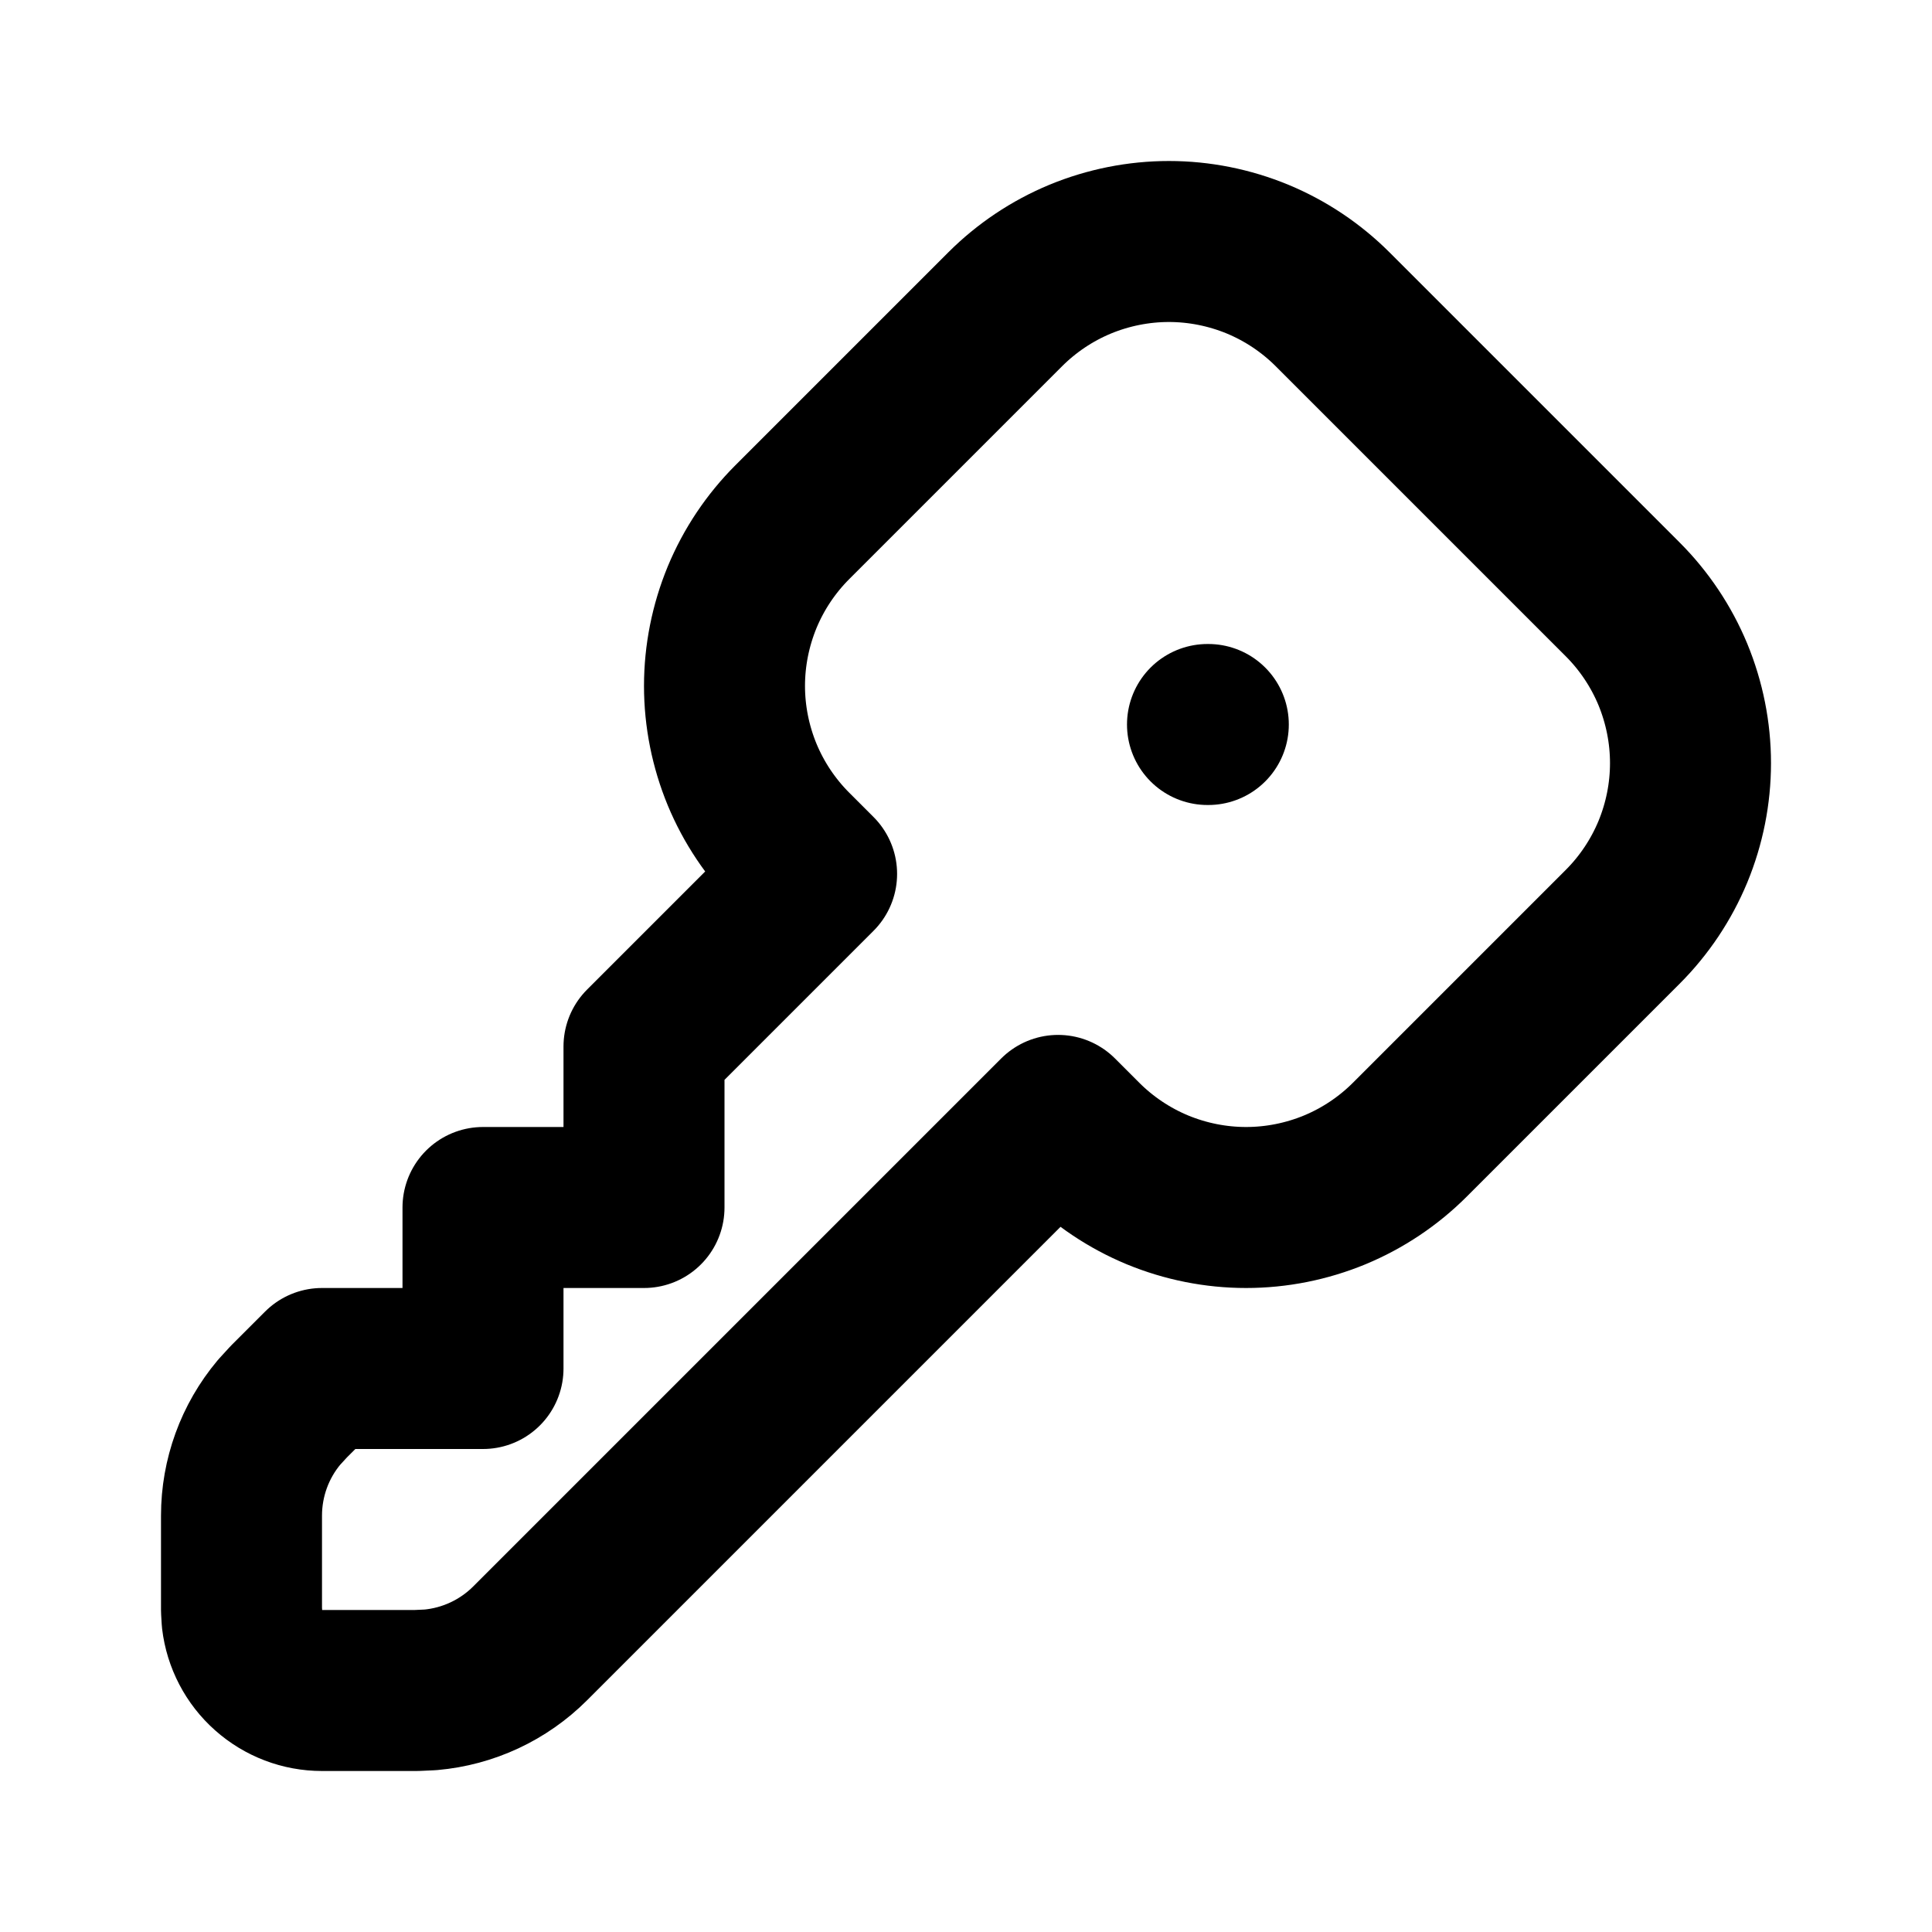
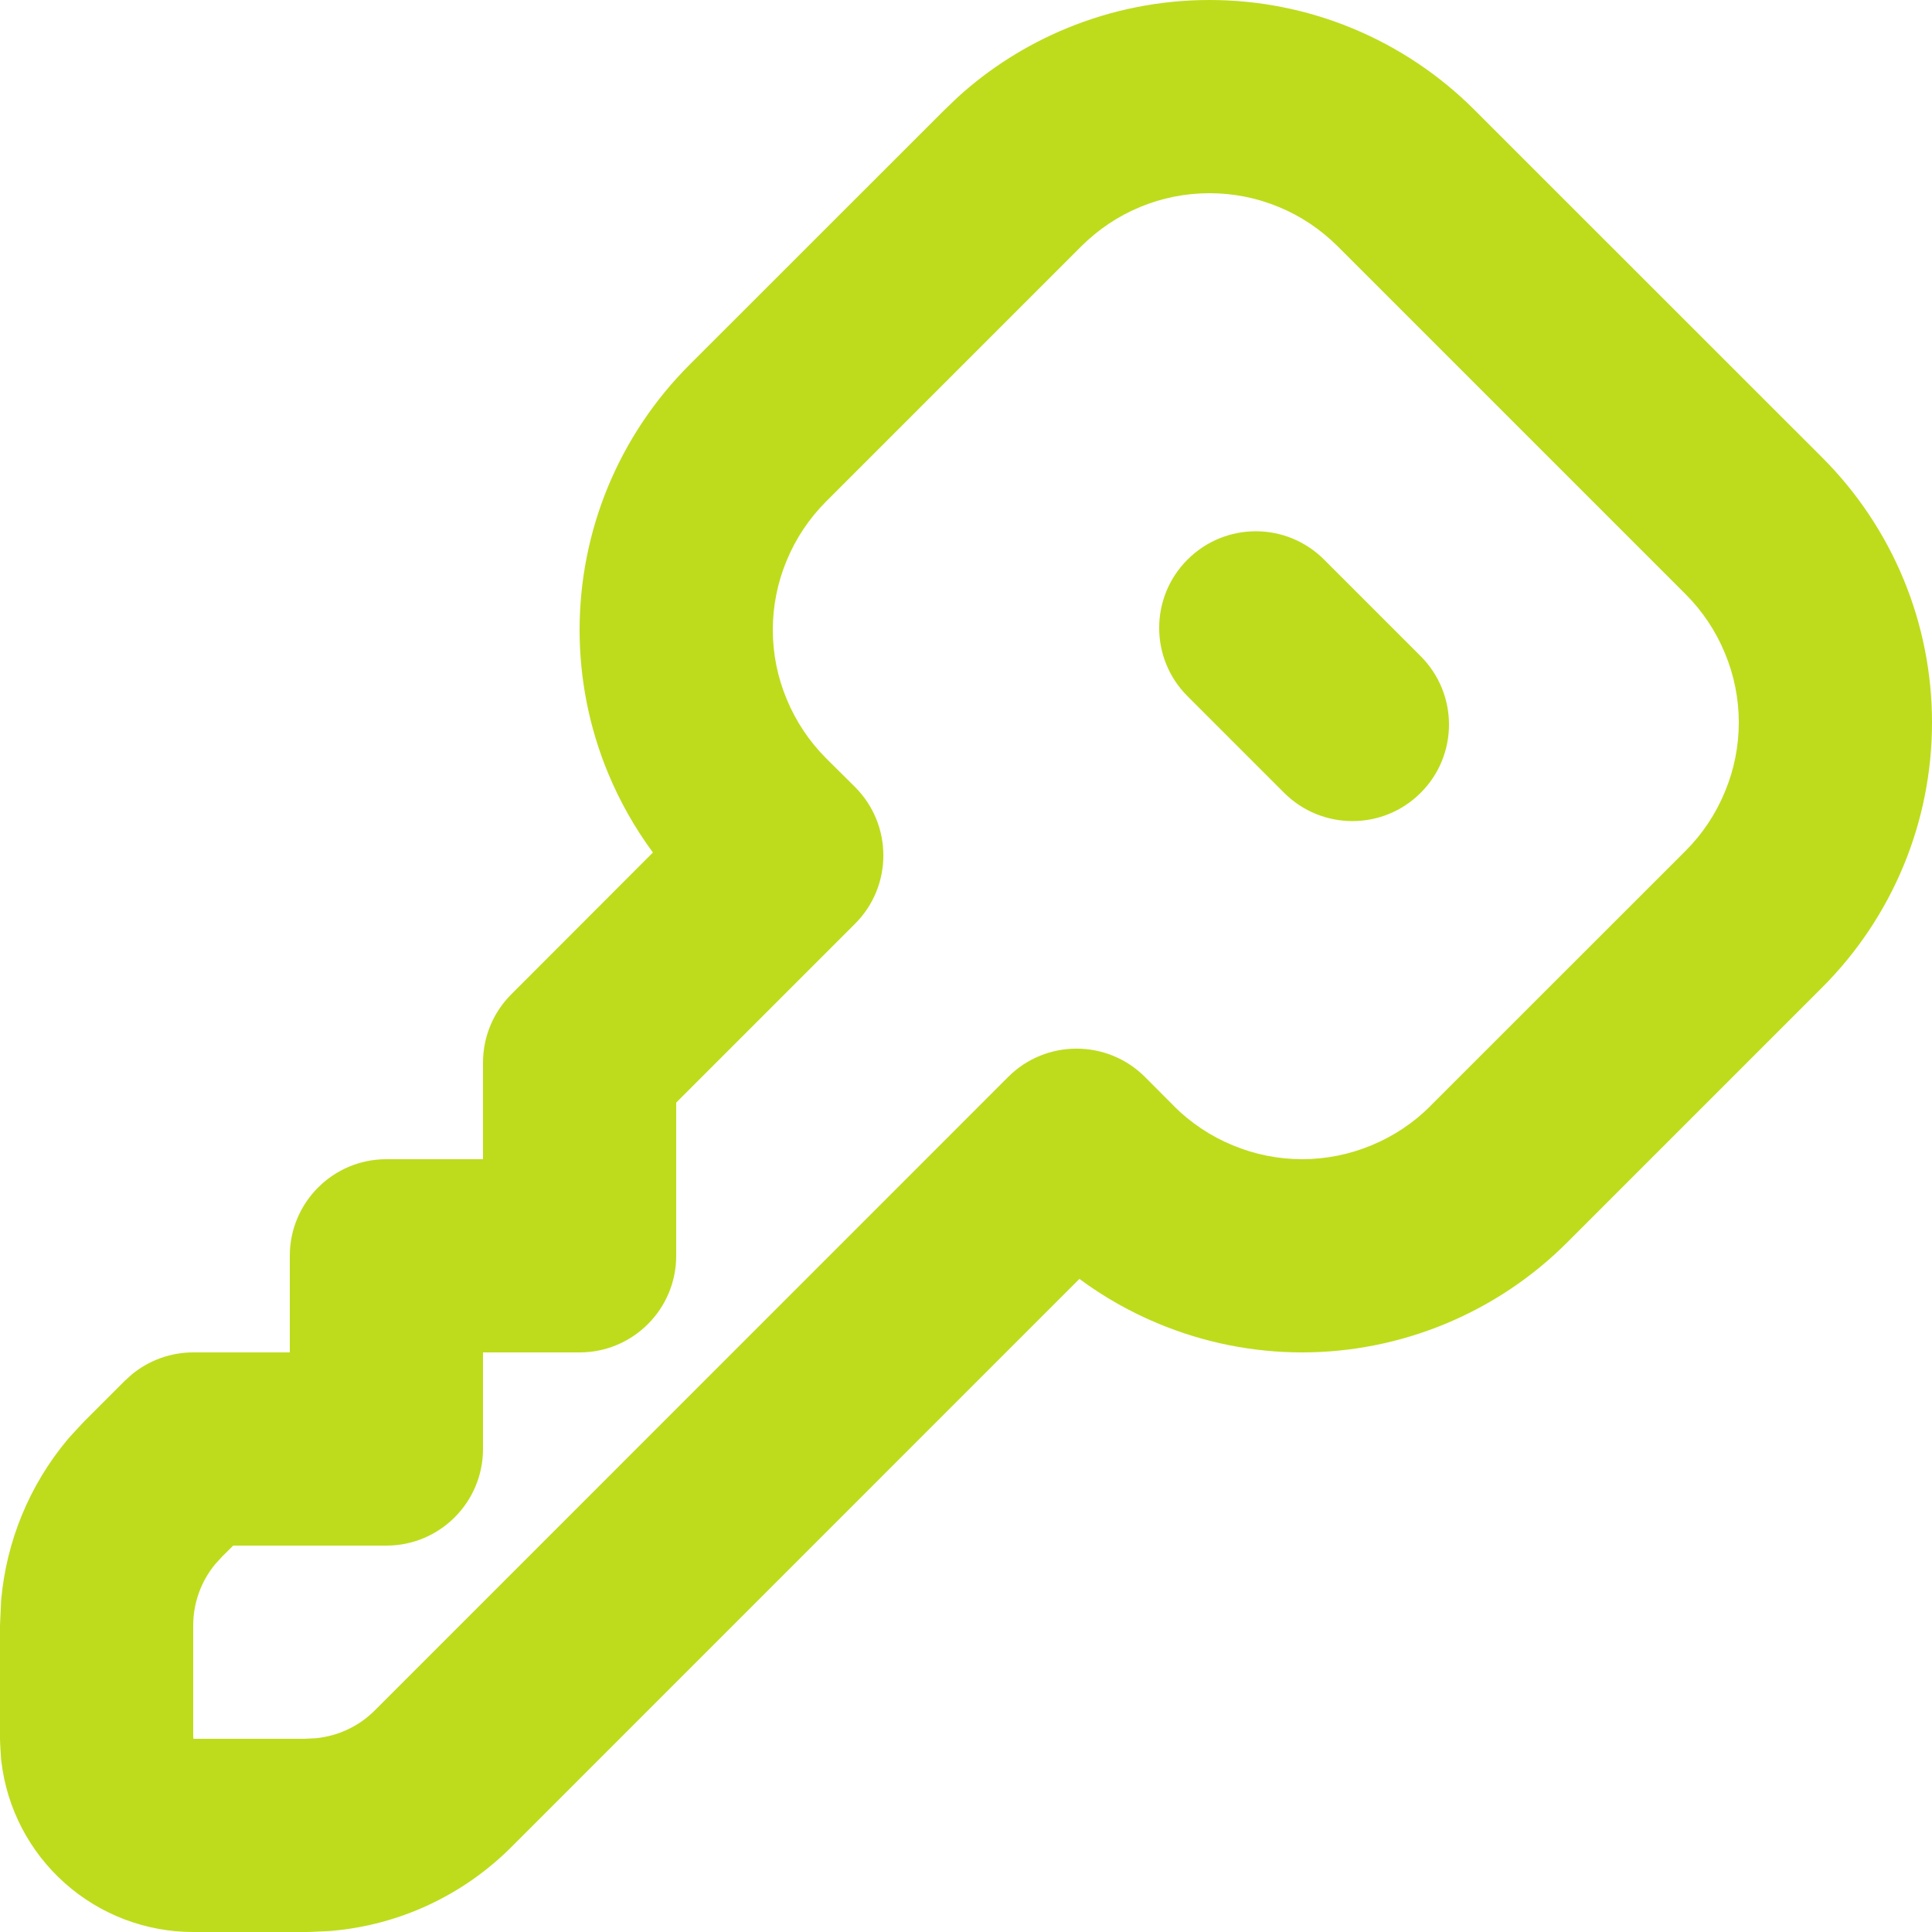
- <svg xmlns="http://www.w3.org/2000/svg" width="24" height="24" viewBox="0 0 24 24" fill="none">
-   <path d="M16.555 3.843L20.157 7.445C20.424 7.712 20.636 8.029 20.781 8.378C20.925 8.728 21 9.102 21 9.48C21 9.857 20.925 10.232 20.781 10.581C20.636 10.93 20.424 11.247 20.157 11.514L17.514 14.157C17.247 14.424 16.93 14.636 16.581 14.781C16.232 14.925 15.857 15 15.479 15C15.102 15 14.727 14.925 14.378 14.781C14.029 14.636 13.712 14.424 13.445 14.157L13.144 13.856L6.586 20.414C6.254 20.746 5.815 20.951 5.347 20.992L5.172 21H4C3.755 21 3.519 20.91 3.336 20.747C3.153 20.585 3.036 20.36 3.007 20.117L3 20V18.828C3 18.358 3.165 17.904 3.467 17.544L3.586 17.414L4 17H6V15H8V13L10.144 10.856L9.843 10.555C9.576 10.288 9.364 9.971 9.219 9.622C9.075 9.273 9 8.898 9 8.521C9 8.143 9.075 7.769 9.219 7.419C9.364 7.07 9.576 6.753 9.843 6.486L12.486 3.843C12.753 3.576 13.07 3.364 13.419 3.219C13.768 3.075 14.143 3 14.521 3C14.898 3 15.273 3.075 15.622 3.219C15.971 3.364 16.288 3.576 16.555 3.843Z" stroke="black" stroke-width="2" stroke-linecap="round" stroke-linejoin="round" />
-   <path d="M15 9H15.01" stroke="black" stroke-width="2" stroke-linecap="round" stroke-linejoin="round" />
+ <svg xmlns="http://www.w3.org/2000/svg" width="20" height="20" viewBox="0 0 20 20" fill="none">
+   <path d="M12.521 0C13.03 1.00161e-06 13.534 0.1 14.004 0.295C14.474 0.49 14.902 0.776 15.262 1.136L18.864 4.737C19.224 5.097 19.51 5.525 19.705 5.995C19.9 6.466 20 6.97 20 7.479C20 7.988 19.9 8.493 19.705 8.963C19.51 9.433 19.224 9.861 18.864 10.221L16.221 12.864C15.861 13.224 15.433 13.509 14.963 13.704C14.492 13.899 13.989 14 13.479 14C12.97 14 12.466 13.899 11.996 13.704C11.704 13.583 11.427 13.427 11.174 13.239L5.293 19.121C4.795 19.619 4.137 19.927 3.435 19.988C3.421 19.989 3.407 19.991 3.393 19.991L3.218 19.999C3.203 20 3.187 20 3.172 20H2C1.51 20 1.037 19.82 0.671 19.494C0.305 19.169 0.071 18.72 0.014 18.233C0.011 18.215 0.01 18.196 0.009 18.177L0.002 18.06C0.001 18.04 3.82539e-06 18.02 0 18V16.827L0.012 16.564C0.066 15.955 0.304 15.374 0.7 14.901L0.729 14.868L0.849 14.738C0.858 14.728 0.869 14.717 0.879 14.707L1.293 14.293L1.366 14.227C1.544 14.081 1.768 14 2 14H3V13C3 12.448 3.448 12 4 12H5V11C5 10.735 5.105 10.48 5.293 10.293L6.759 8.825C6.572 8.572 6.416 8.296 6.295 8.004C6.1 7.534 6 7.029 6 6.521C6 6.011 6.1 5.507 6.295 5.036C6.49 4.566 6.776 4.138 7.136 3.778L9.779 1.136L9.917 1.004C10.246 0.705 10.626 0.465 11.037 0.295C11.507 0.1 12.011 0 12.521 0ZM12.521 2C12.274 2 12.03 2.048 11.802 2.143C11.574 2.237 11.368 2.376 11.193 2.55L8.55 5.193C8.376 5.368 8.238 5.574 8.144 5.802C8.049 6.029 8 6.274 8 6.521C8 6.767 8.049 7.011 8.144 7.238C8.238 7.466 8.376 7.673 8.55 7.848L8.852 8.148C9.242 8.539 9.242 9.172 8.852 9.562L7 11.414V13C7 13.552 6.552 14 6 14H5V15C5 15.552 4.552 16 4 16H2.414L2.303 16.11L2.228 16.192C2.08 16.371 2 16.596 2 16.828V17.974L2.002 18H3.147L3.271 17.994C3.501 17.971 3.716 17.87 3.879 17.707L10.437 11.148C10.827 10.758 11.461 10.758 11.852 11.148L12.152 11.449V11.45C12.326 11.624 12.533 11.762 12.761 11.856C12.989 11.951 13.233 12 13.479 12C13.726 12 13.97 11.951 14.198 11.856C14.426 11.762 14.633 11.624 14.807 11.45V11.449L17.45 8.807C17.625 8.632 17.762 8.425 17.856 8.197C17.951 7.97 18 7.726 18 7.479C18 7.233 17.951 6.988 17.856 6.761C17.762 6.533 17.624 6.326 17.45 6.152L13.848 2.55C13.673 2.376 13.467 2.237 13.239 2.143C13.011 2.048 12.767 2 12.521 2ZM12.293 5.793C12.684 5.402 13.316 5.402 13.707 5.793L14.707 6.793C15.097 7.184 15.098 7.817 14.707 8.207C14.316 8.598 13.684 8.597 13.293 8.207L12.293 7.207C11.902 6.817 11.902 6.183 12.293 5.793Z" fill="#BEDC1C" />
</svg>
